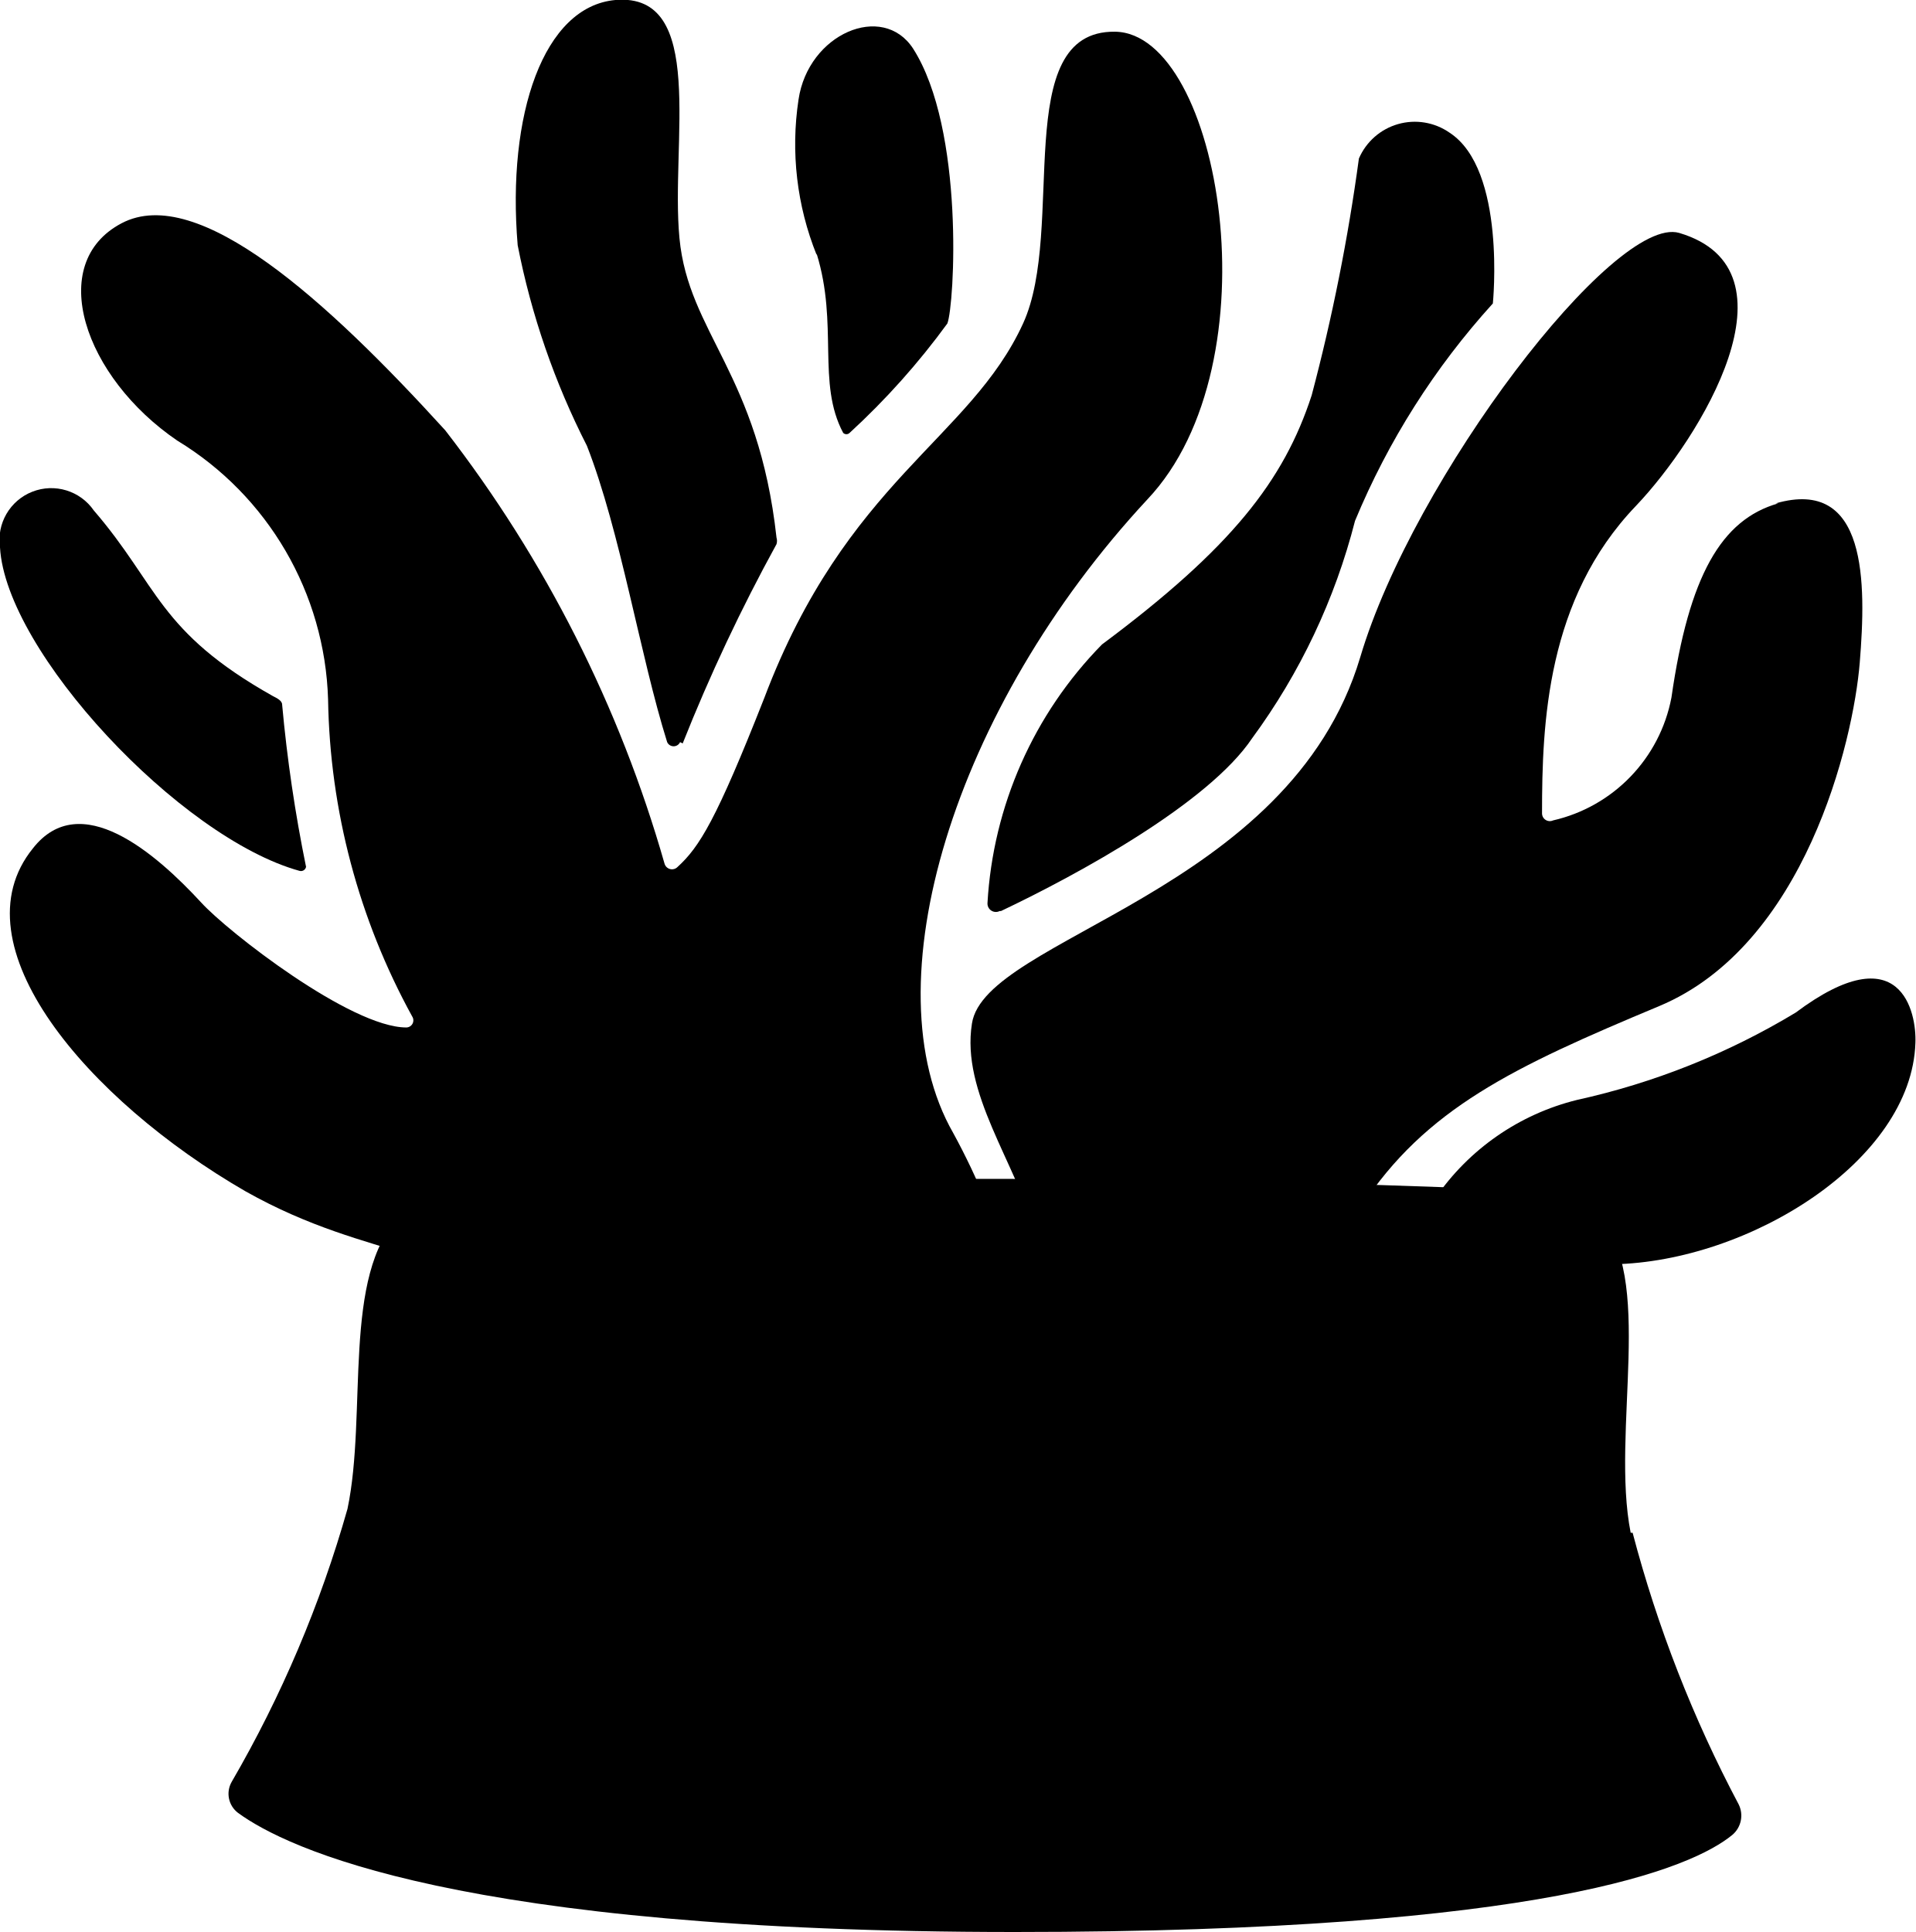
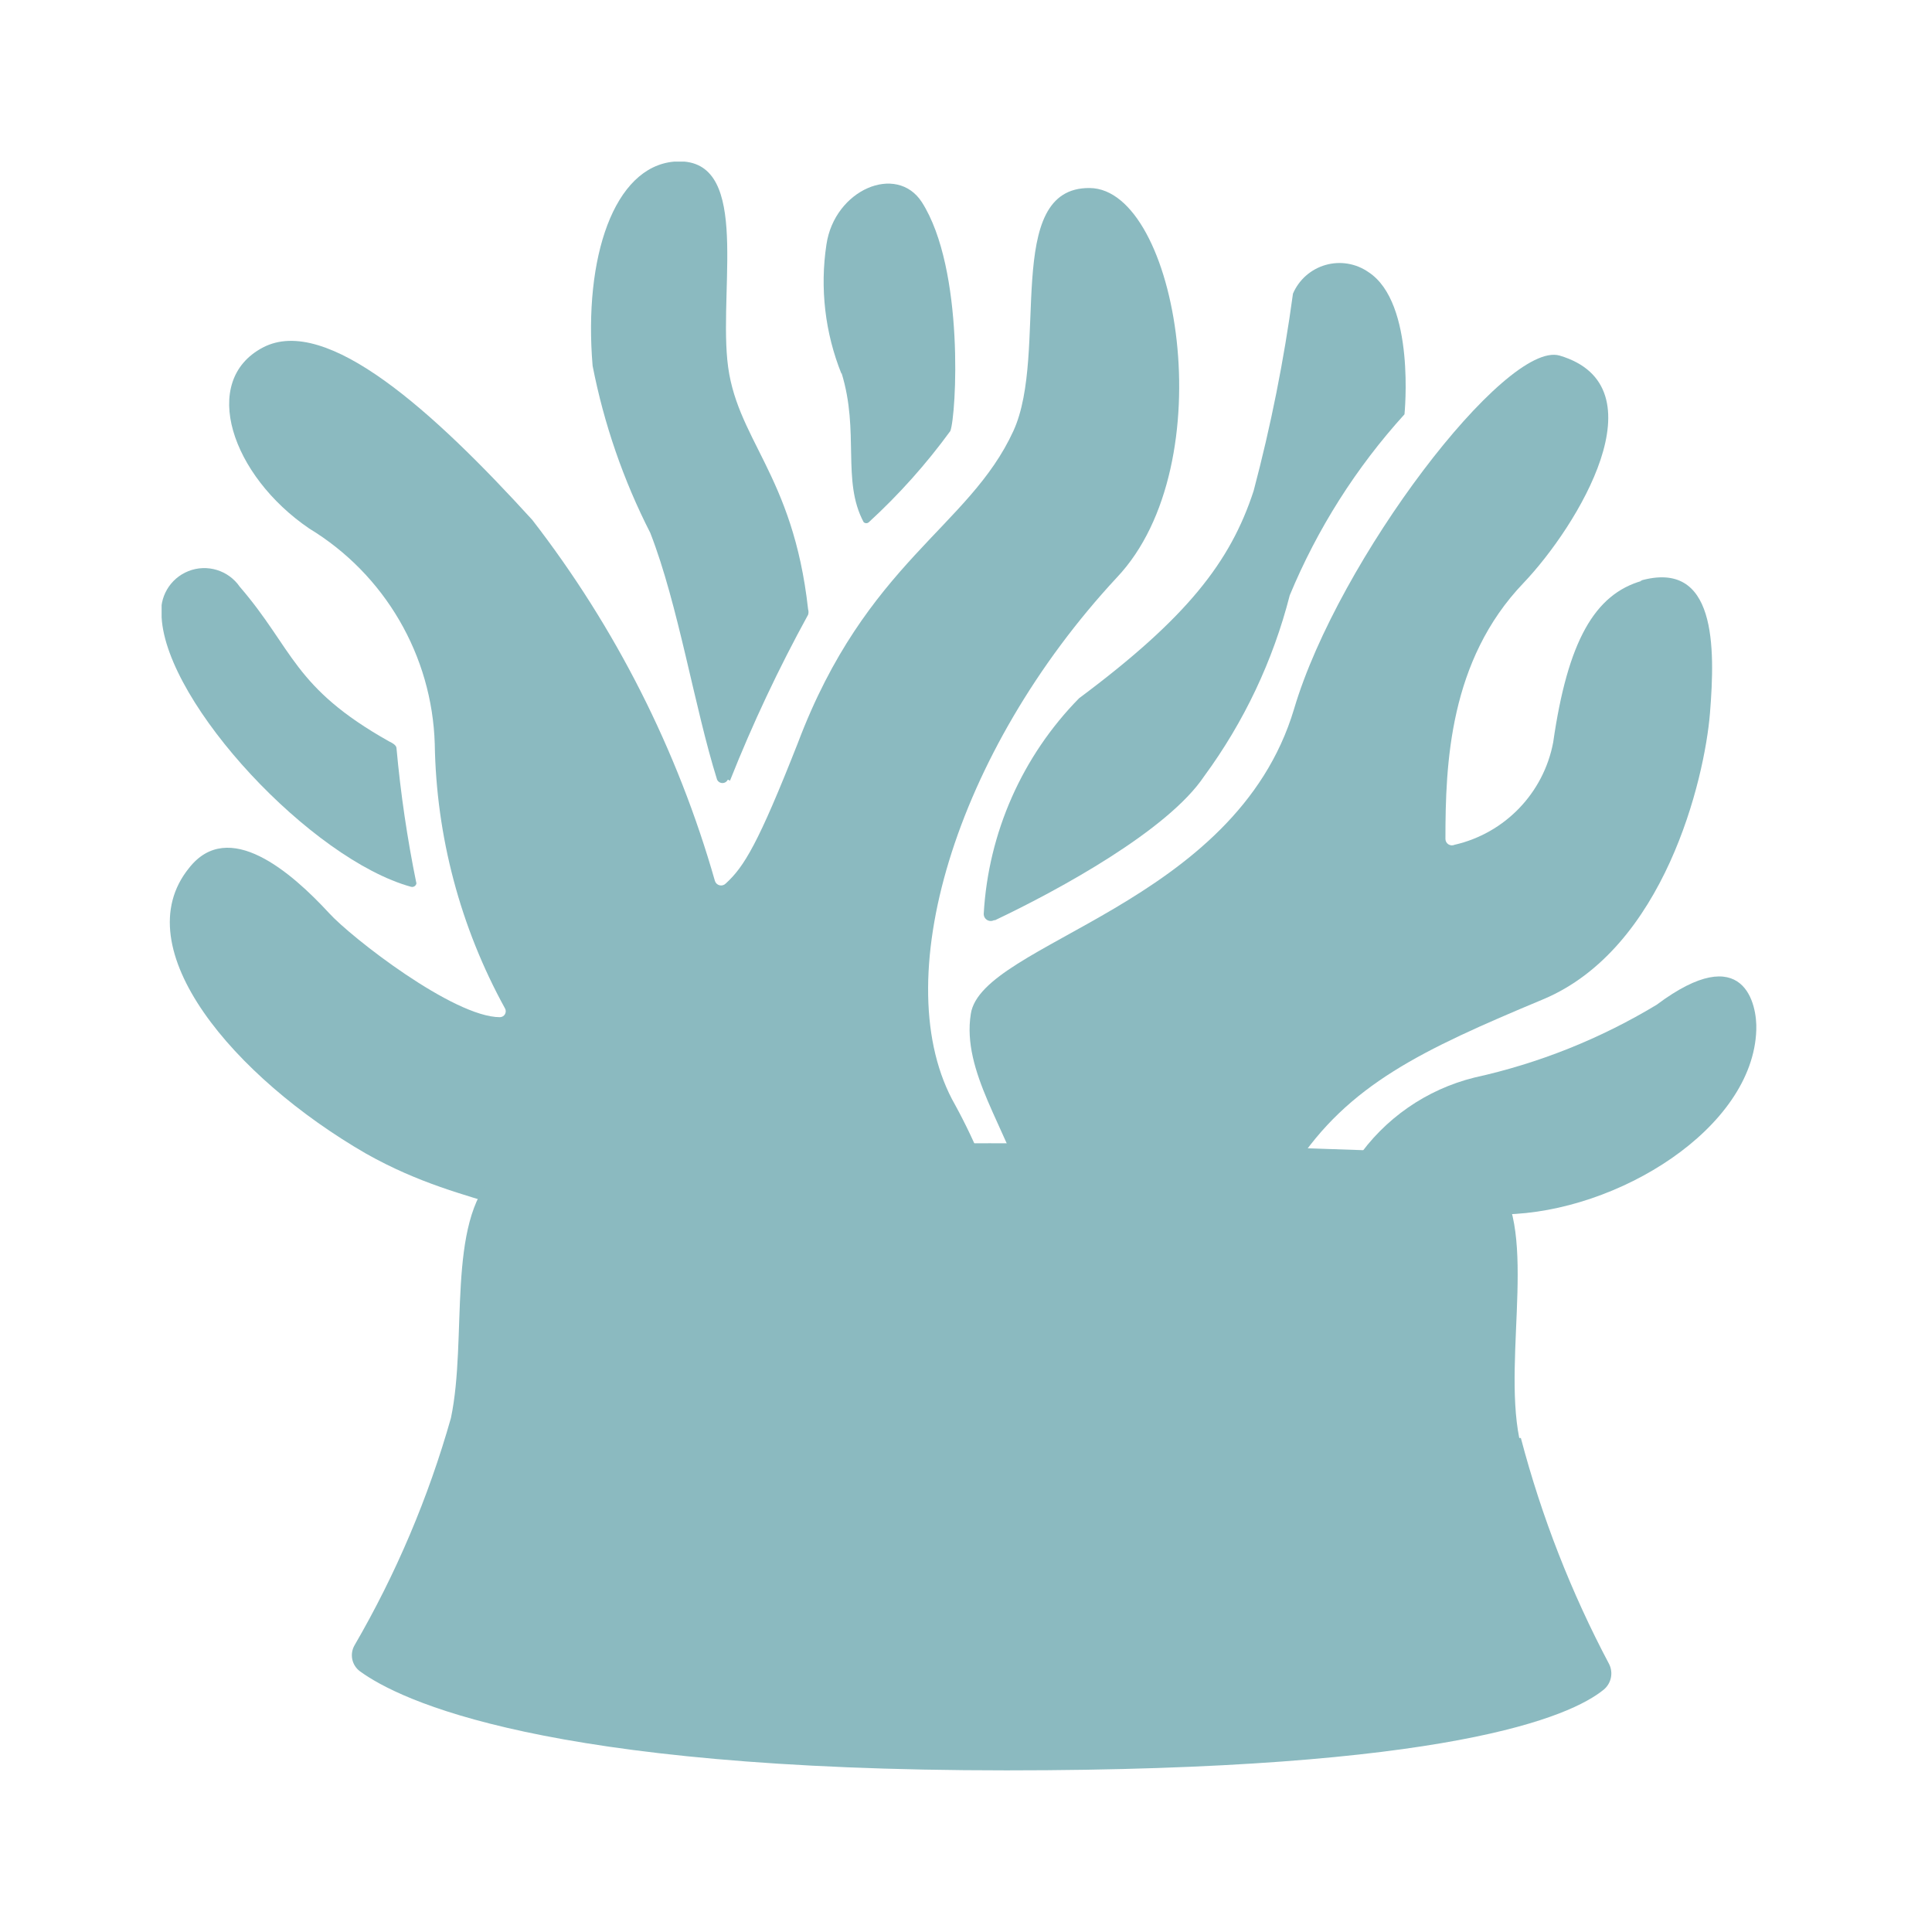
- <svg xmlns="http://www.w3.org/2000/svg" viewBox="0 0 29.6 29.86">
-   <defs>
-     <style>.cls-1{fill:none;}.cls-2{clip-path:url(#clip-path);}</style>
+ <svg xmlns="http://www.w3.org/2000/svg" viewBox="0 0 35.6 35.86" version="1.1" id="svg29" width="35.6" height="35.86">
+   <defs id="defs7">
+     <style id="style2">.cls-1{fill:none;}.cls-2{clip-path:url(#clip-path);}</style>
    <clipPath id="clip-path" transform="translate(0 0)">
-       <rect class="cls-1" width="29.6" height="29.86" />
+       <rect class="cls-1" width="29.6" height="29.86" id="rect4" x="0" y="0" />
    </clipPath>
  </defs>
-   <g id="Layer_2" data-name="Layer 2">
-     <g id="Layer_1-2" data-name="Layer 1">
-       <g class="cls-2">
-         <path d="M7.67,22.31a.15.15,0,0,0,.11.22,24.81,24.81,0,0,0,5.16.38,21.18,21.18,0,0,0,2.89-.55.25.25,0,0,0,.17-.23,10.4,10.4,0,0,0-1.27-4.62c-1.3-2.27,0-6.56,3-9.79,2-2.11,1.13-7.21-.5-7.23S16.48,3.54,15.81,5c-.82,1.79-2.73,2.43-4,5.79-.74,1.88-1,2.3-1.34,2.61a.12.12,0,0,1-.2-.05A19.84,19.84,0,0,0,6.88,6.65c-1.82-2-3.82-3.82-5-3.2s-.58,2.38.86,3.36a4.85,4.85,0,0,1,2.33,4,10.53,10.53,0,0,0,1.3,4.9.11.11,0,0,1-.09.17c-.86,0-2.76-1.48-3.17-1.93-.71-.77-1.87-1.77-2.6-.84C-.7,14.6,1.35,17,3.79,18.41c2,1.13,3.4.8,4,2.09a2,2,0,0,1-.1,1.81" transform="translate(0 0)" />
-         <path d="M10.55,11.49A27.46,27.46,0,0,1,12,8.41a.17.17,0,0,0,0-.1c-.28-2.54-1.36-3.16-1.5-4.63S10.93-.12,9.51,0C8.4.1,7.83,1.77,8,3.79a11.8,11.8,0,0,0,1.07,3.1c.52,1.33.82,3.24,1.24,4.58a.11.11,0,0,0,.2,0" transform="translate(0 0)" />
-         <path d="M12.62,3.92c.34,1.1,0,2,.41,2.77a.07.07,0,0,0,.1,0A11.43,11.43,0,0,0,14.64,5c.11-.28.27-3-.53-4.25-.47-.72-1.62-.23-1.77.79a4.59,4.59,0,0,0,.28,2.4" transform="translate(0 0)" />
-         <path d="M4.73,13.4a22.8,22.8,0,0,1-.37-2.51c0-.06-.08-.1-.14-.13-1.78-1-1.77-1.71-2.77-2.87A.8.8,0,0,0,0,8.46c.09,1.61,2.78,4.49,4.63,5a.08.08,0,0,0,.1-.09" transform="translate(0 0)" />
-         <path d="M25.2,23.69c-.31-1.56.39-4-.51-4.89a1.76,1.76,0,0,0-1.12-.4c-1.36-.06-4.45-.18-8.2-.18s-6.74.12-8.08.18a1.68,1.68,0,0,0-1.11.4c-.9.89-.5,3.05-.81,4.52a18.36,18.36,0,0,1-1.79,4.22.37.37,0,0,0,.1.48c.74.54,3.41,1.84,12,1.84,8.22,0,10.48-1,11.09-1.5a.39.39,0,0,0,.1-.47,19.61,19.61,0,0,1-1.64-4.2" transform="translate(0 0)" />
-         <path d="M27.48,7.78c-.88.25-1.38,1.12-1.65,3A2.41,2.41,0,0,1,24,12.68a.12.12,0,0,1-.17-.11c0-1.39.07-3.31,1.45-4.75,1-1.05,2.59-3.65.67-4.22-1-.29-4.11,3.79-4.93,6.56-1.09,3.65-5.8,4.33-6,5.66-.17,1.07.67,2.13,1,3.28a14.71,14.71,0,0,0,3.11.08c0-.14.09-.27.14-.4.42.21,1.06,1,1.76-.12,1-1.53,2.36-2.17,4.61-3.11s3-4.08,3.1-5.31.12-2.87-1.3-2.46" transform="translate(0 0)" />
-         <path d="M15.45,14.08a.13.13,0,0,1-.19-.12,6.21,6.21,0,0,1,1.77-4c2-1.49,2.81-2.53,3.24-3.85A30,30,0,0,0,21,2.45a.94.94,0,0,1,1.4-.4c.88.57.67,2.64.67,2.64a11.62,11.62,0,0,0-2.13,3.36,9.75,9.75,0,0,1-1.59,3.36c-.67,1-2.68,2.1-3.88,2.67" transform="translate(0 0)" />
-         <path d="M22.18,18.52A3.74,3.74,0,0,1,24.37,17a11.2,11.2,0,0,0,3.38-1.35c1.63-1.22,1.87,0,1.85.47-.06,1.82-2.57,3.38-4.67,3.42a5.11,5.11,0,0,0-2,.34Z" transform="translate(0 0)" />
+   <g id="Layer_2" data-name="Layer 2" style="fill:#8bbac0;fill-opacity:1" transform="translate(3,3)">
+     <g id="Layer_1-2" data-name="Layer 1" style="fill:#8bbac0;fill-opacity:1">
+       <g class="cls-2" clip-path="url(#clip-path)" id="g25" style="fill:#8bbac0;fill-opacity:1">
+         <path d="m 7.67,22.31 a 0.15,0.15 0 0 0 0.11,0.22 24.81,24.81 0 0 0 5.16,0.38 21.18,21.18 0 0 0 2.89,-0.55 0.25,0.25 0 0 0 0.17,-0.23 10.4,10.4 0 0 0 -1.27,-4.62 c -1.3,-2.27 0,-6.56 3,-9.79 2,-2.11 1.13,-7.21 -0.5,-7.23 C 15.6,0.47 16.48,3.54 15.81,5 c -0.82,1.79 -2.73,2.43 -4,5.79 -0.74,1.88 -1,2.3 -1.34,2.61 A 0.12,0.12 0 0 1 10.27,13.35 19.84,19.84 0 0 0 6.88,6.65 C 5.06,4.65 3.06,2.83 1.88,3.45 0.7,4.07 1.3,5.83 2.74,6.81 a 4.85,4.85 0 0 1 2.33,4 10.53,10.53 0 0 0 1.3,4.9 0.11,0.11 0 0 1 -0.09,0.17 C 5.42,15.88 3.52,14.4 3.11,13.95 2.4,13.18 1.24,12.18 0.51,13.11 -0.7,14.6 1.35,17 3.79,18.41 c 2,1.13 3.4,0.8 4,2.09 a 2,2 0 0 1 -0.1,1.81" id="path9" style="fill:#8bbac0;fill-opacity:1" />
+         <path d="M 10.55,11.49 A 27.46,27.46 0 0 1 12,8.41 0.17,0.17 0 0 0 12,8.31 C 11.72,5.77 10.64,5.15 10.5,3.68 10.36,2.21 10.93,-0.12 9.51,0 8.4,0.1 7.83,1.77 8,3.79 a 11.8,11.8 0 0 0 1.07,3.1 c 0.52,1.33 0.82,3.24 1.24,4.58 a 0.11,0.11 0 0 0 0.2,0" id="path11" style="fill:#8bbac0;fill-opacity:1" />
+         <path d="m 12.62,3.92 c 0.34,1.1 0,2 0.41,2.77 a 0.07,0.07 0 0 0 0.1,0 A 11.43,11.43 0 0 0 14.64,5 C 14.75,4.72 14.91,2 14.11,0.75 13.64,0.03 12.49,0.52 12.34,1.54 a 4.59,4.59 0 0 0 0.28,2.4" id="path13" style="fill:#8bbac0;fill-opacity:1" />
+         <path d="M 4.73,13.4 A 22.8,22.8 0 0 1 4.36,10.89 C 4.36,10.83 4.28,10.79 4.22,10.76 2.44,9.76 2.45,9.05 1.45,7.89 A 0.8,0.8 0 0 0 0,8.46 c 0.09,1.61 2.78,4.49 4.63,5 a 0.08,0.08 0 0 0 0.1,-0.09" id="path15" style="fill:#8bbac0;fill-opacity:1" />
+         <path d="m 25.2,23.69 c -0.31,-1.56 0.39,-4 -0.51,-4.89 a 1.76,1.76 0 0 0 -1.12,-0.4 c -1.36,-0.06 -4.45,-0.18 -8.2,-0.18 -3.75,0 -6.74,0.12 -8.08,0.18 a 1.68,1.68 0 0 0 -1.11,0.4 c -0.9,0.89 -0.5,3.05 -0.81,4.52 a 18.36,18.36 0 0 1 -1.79,4.22 0.37,0.37 0 0 0 0.1,0.48 c 0.74,0.54 3.41,1.84 12,1.84 8.22,0 10.48,-1 11.09,-1.5 a 0.39,0.39 0 0 0 0.1,-0.47 19.61,19.61 0 0 1 -1.64,-4.2" id="path17" style="fill:#8bbac0;fill-opacity:1" />
+         <path d="m 27.48,7.78 c -0.88,0.25 -1.38,1.12 -1.65,3 A 2.41,2.41 0 0 1 24,12.68 0.12,0.12 0 0 1 23.83,12.57 c 0,-1.39 0.07,-3.31 1.45,-4.75 1,-1.05 2.59,-3.65 0.67,-4.22 -1,-0.29 -4.11,3.79 -4.93,6.56 -1.09,3.65 -5.8,4.33 -6,5.66 -0.17,1.07 0.67,2.13 1,3.28 a 14.71,14.71 0 0 0 3.11,0.08 c 0,-0.14 0.09,-0.27 0.14,-0.4 0.42,0.21 1.06,1 1.76,-0.12 1,-1.53 2.36,-2.17 4.61,-3.11 2.25,-0.94 3,-4.08 3.1,-5.31 0.1,-1.23 0.12,-2.87 -1.3,-2.46" id="path19" style="fill:#8bbac0;fill-opacity:1" />
+         <path d="m 15.45,14.08 a 0.13,0.13 0 0 1 -0.19,-0.12 6.21,6.21 0 0 1 1.77,-4 c 2,-1.49 2.81,-2.53 3.24,-3.85 A 30,30 0 0 0 21,2.45 0.94,0.94 0 0 1 22.4,2.05 c 0.88,0.57 0.67,2.64 0.67,2.64 a 11.62,11.62 0 0 0 -2.13,3.36 9.75,9.75 0 0 1 -1.59,3.36 c -0.67,1 -2.68,2.1 -3.88,2.67" id="path21" style="fill:#8bbac0;fill-opacity:1" />
+         <path d="M 22.18,18.52 A 3.74,3.74 0 0 1 24.37,17 11.2,11.2 0 0 0 27.75,15.65 c 1.63,-1.22 1.87,0 1.85,0.47 -0.06,1.82 -2.57,3.38 -4.67,3.42 a 5.11,5.11 0 0 0 -2,0.34 z" id="path23" style="fill:#8bbac0;fill-opacity:1" />
      </g>
    </g>
  </g>
</svg>
